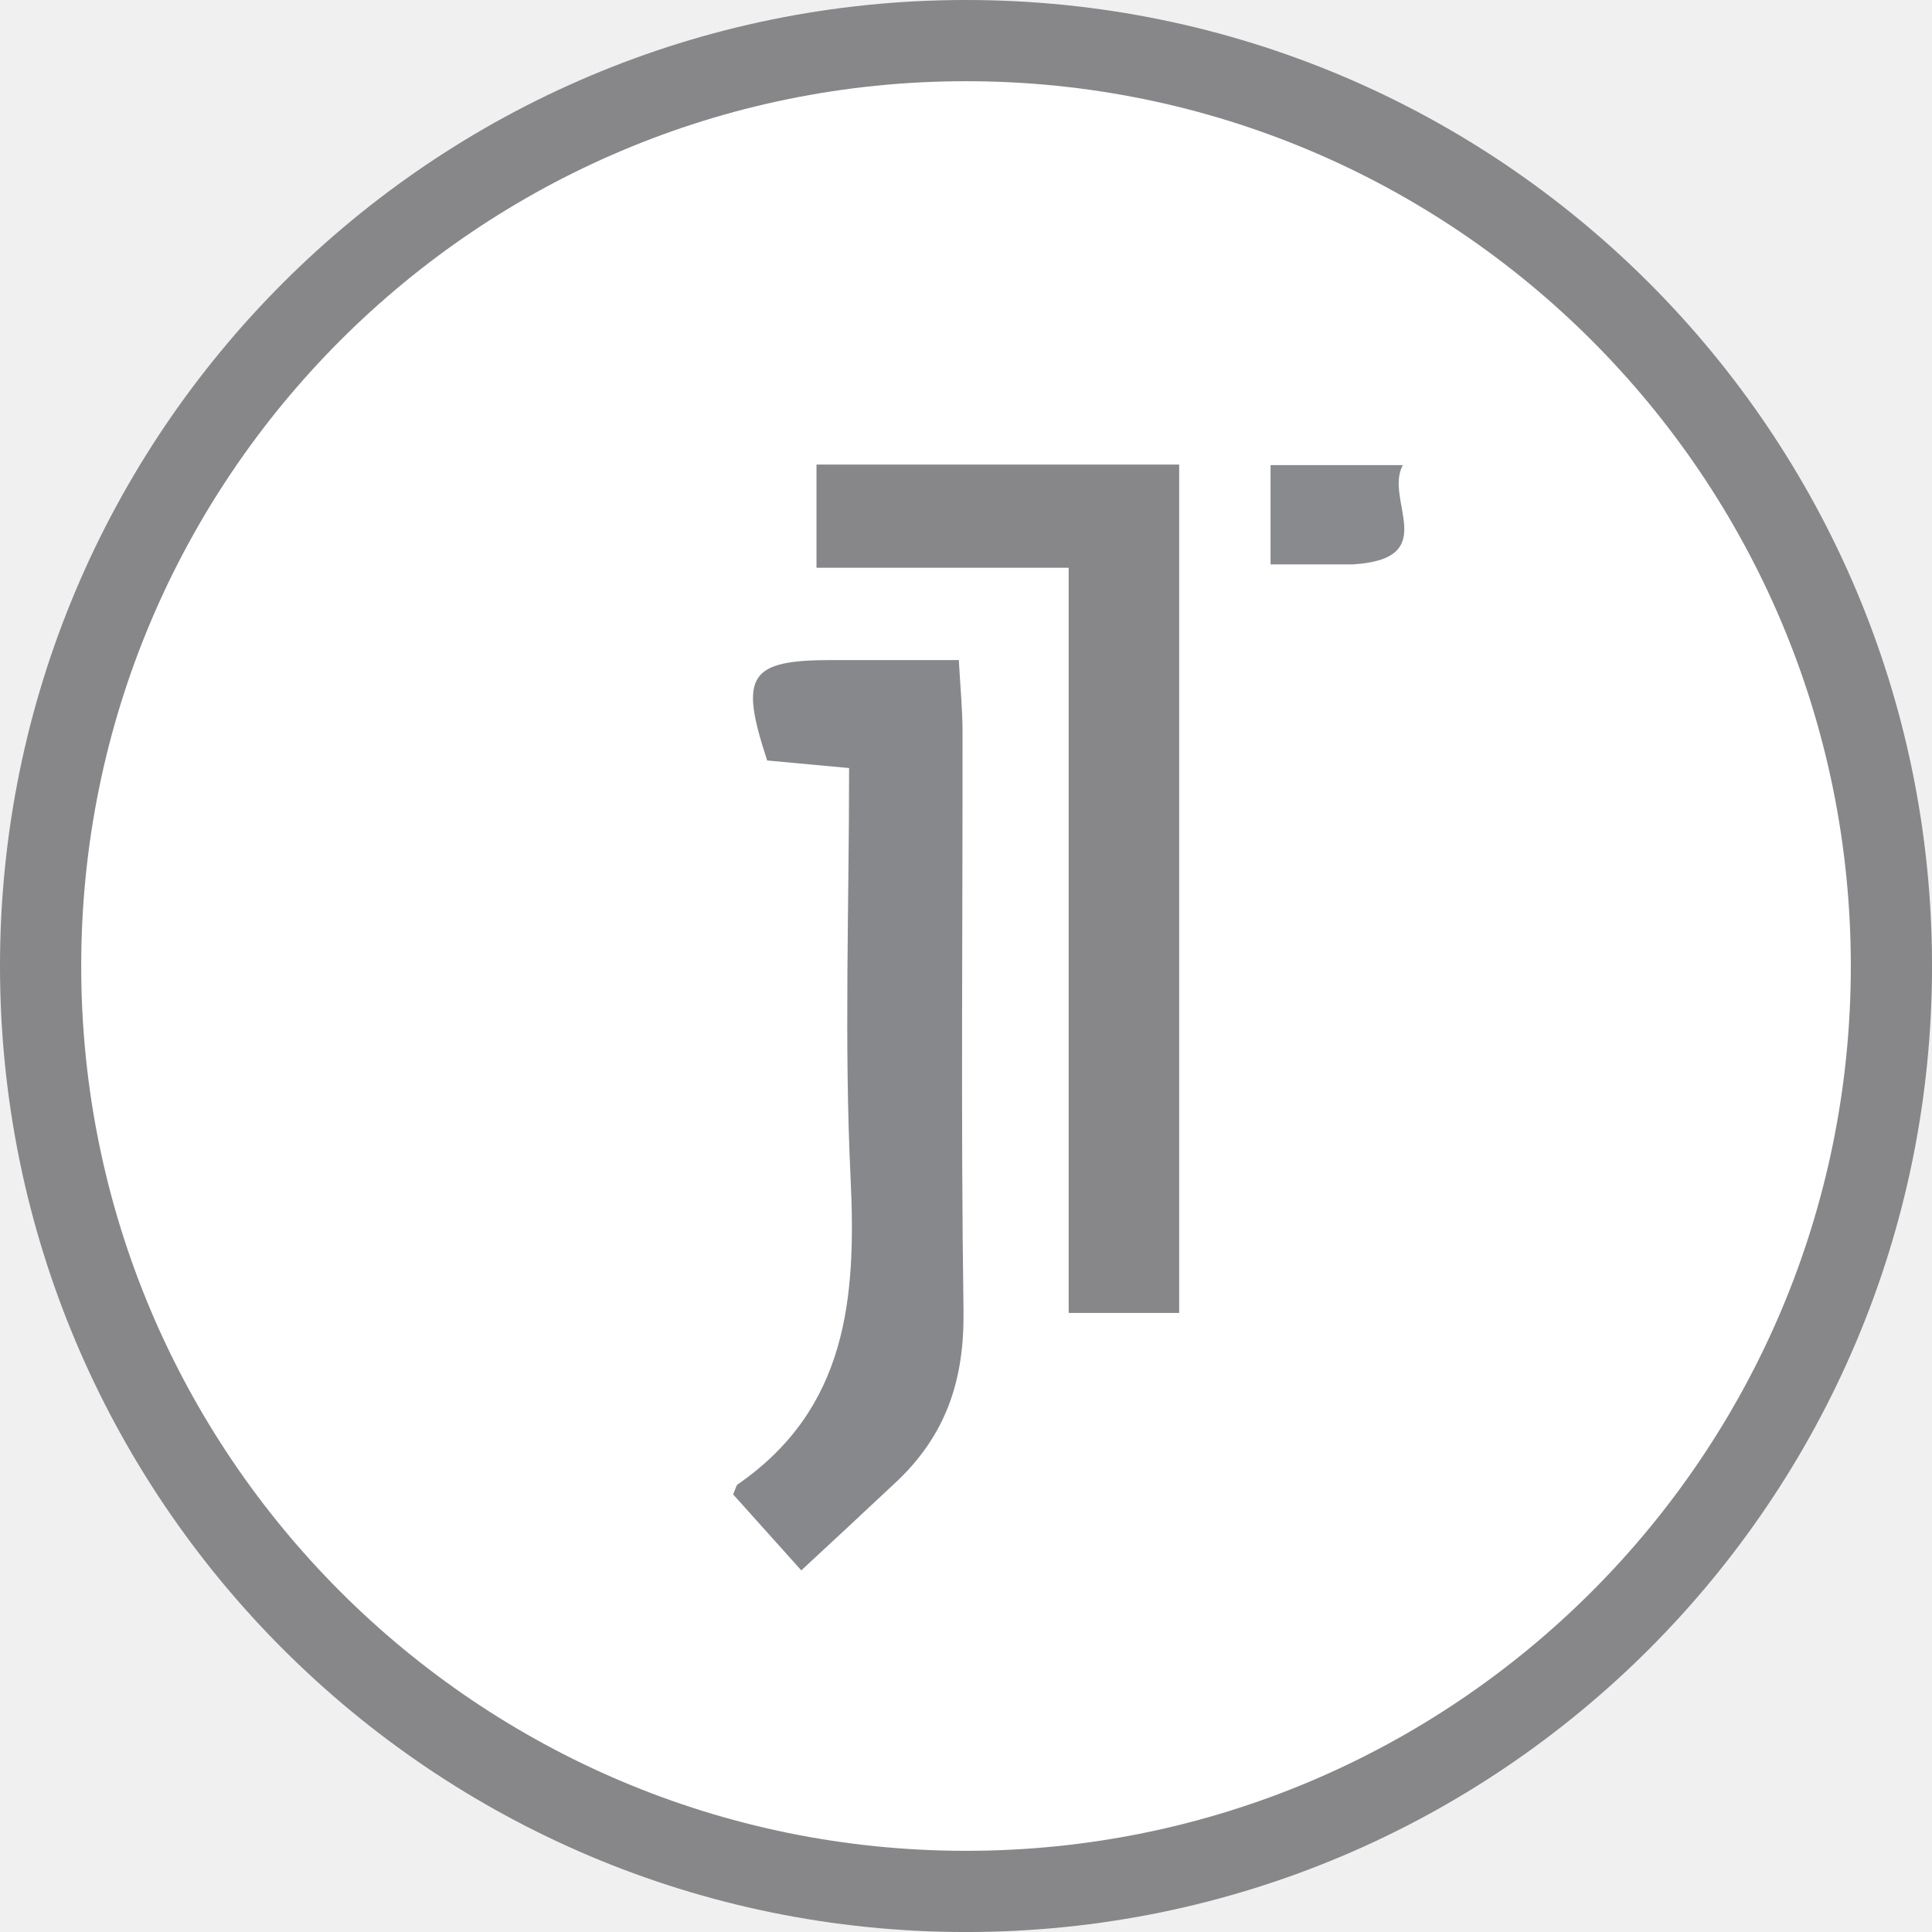
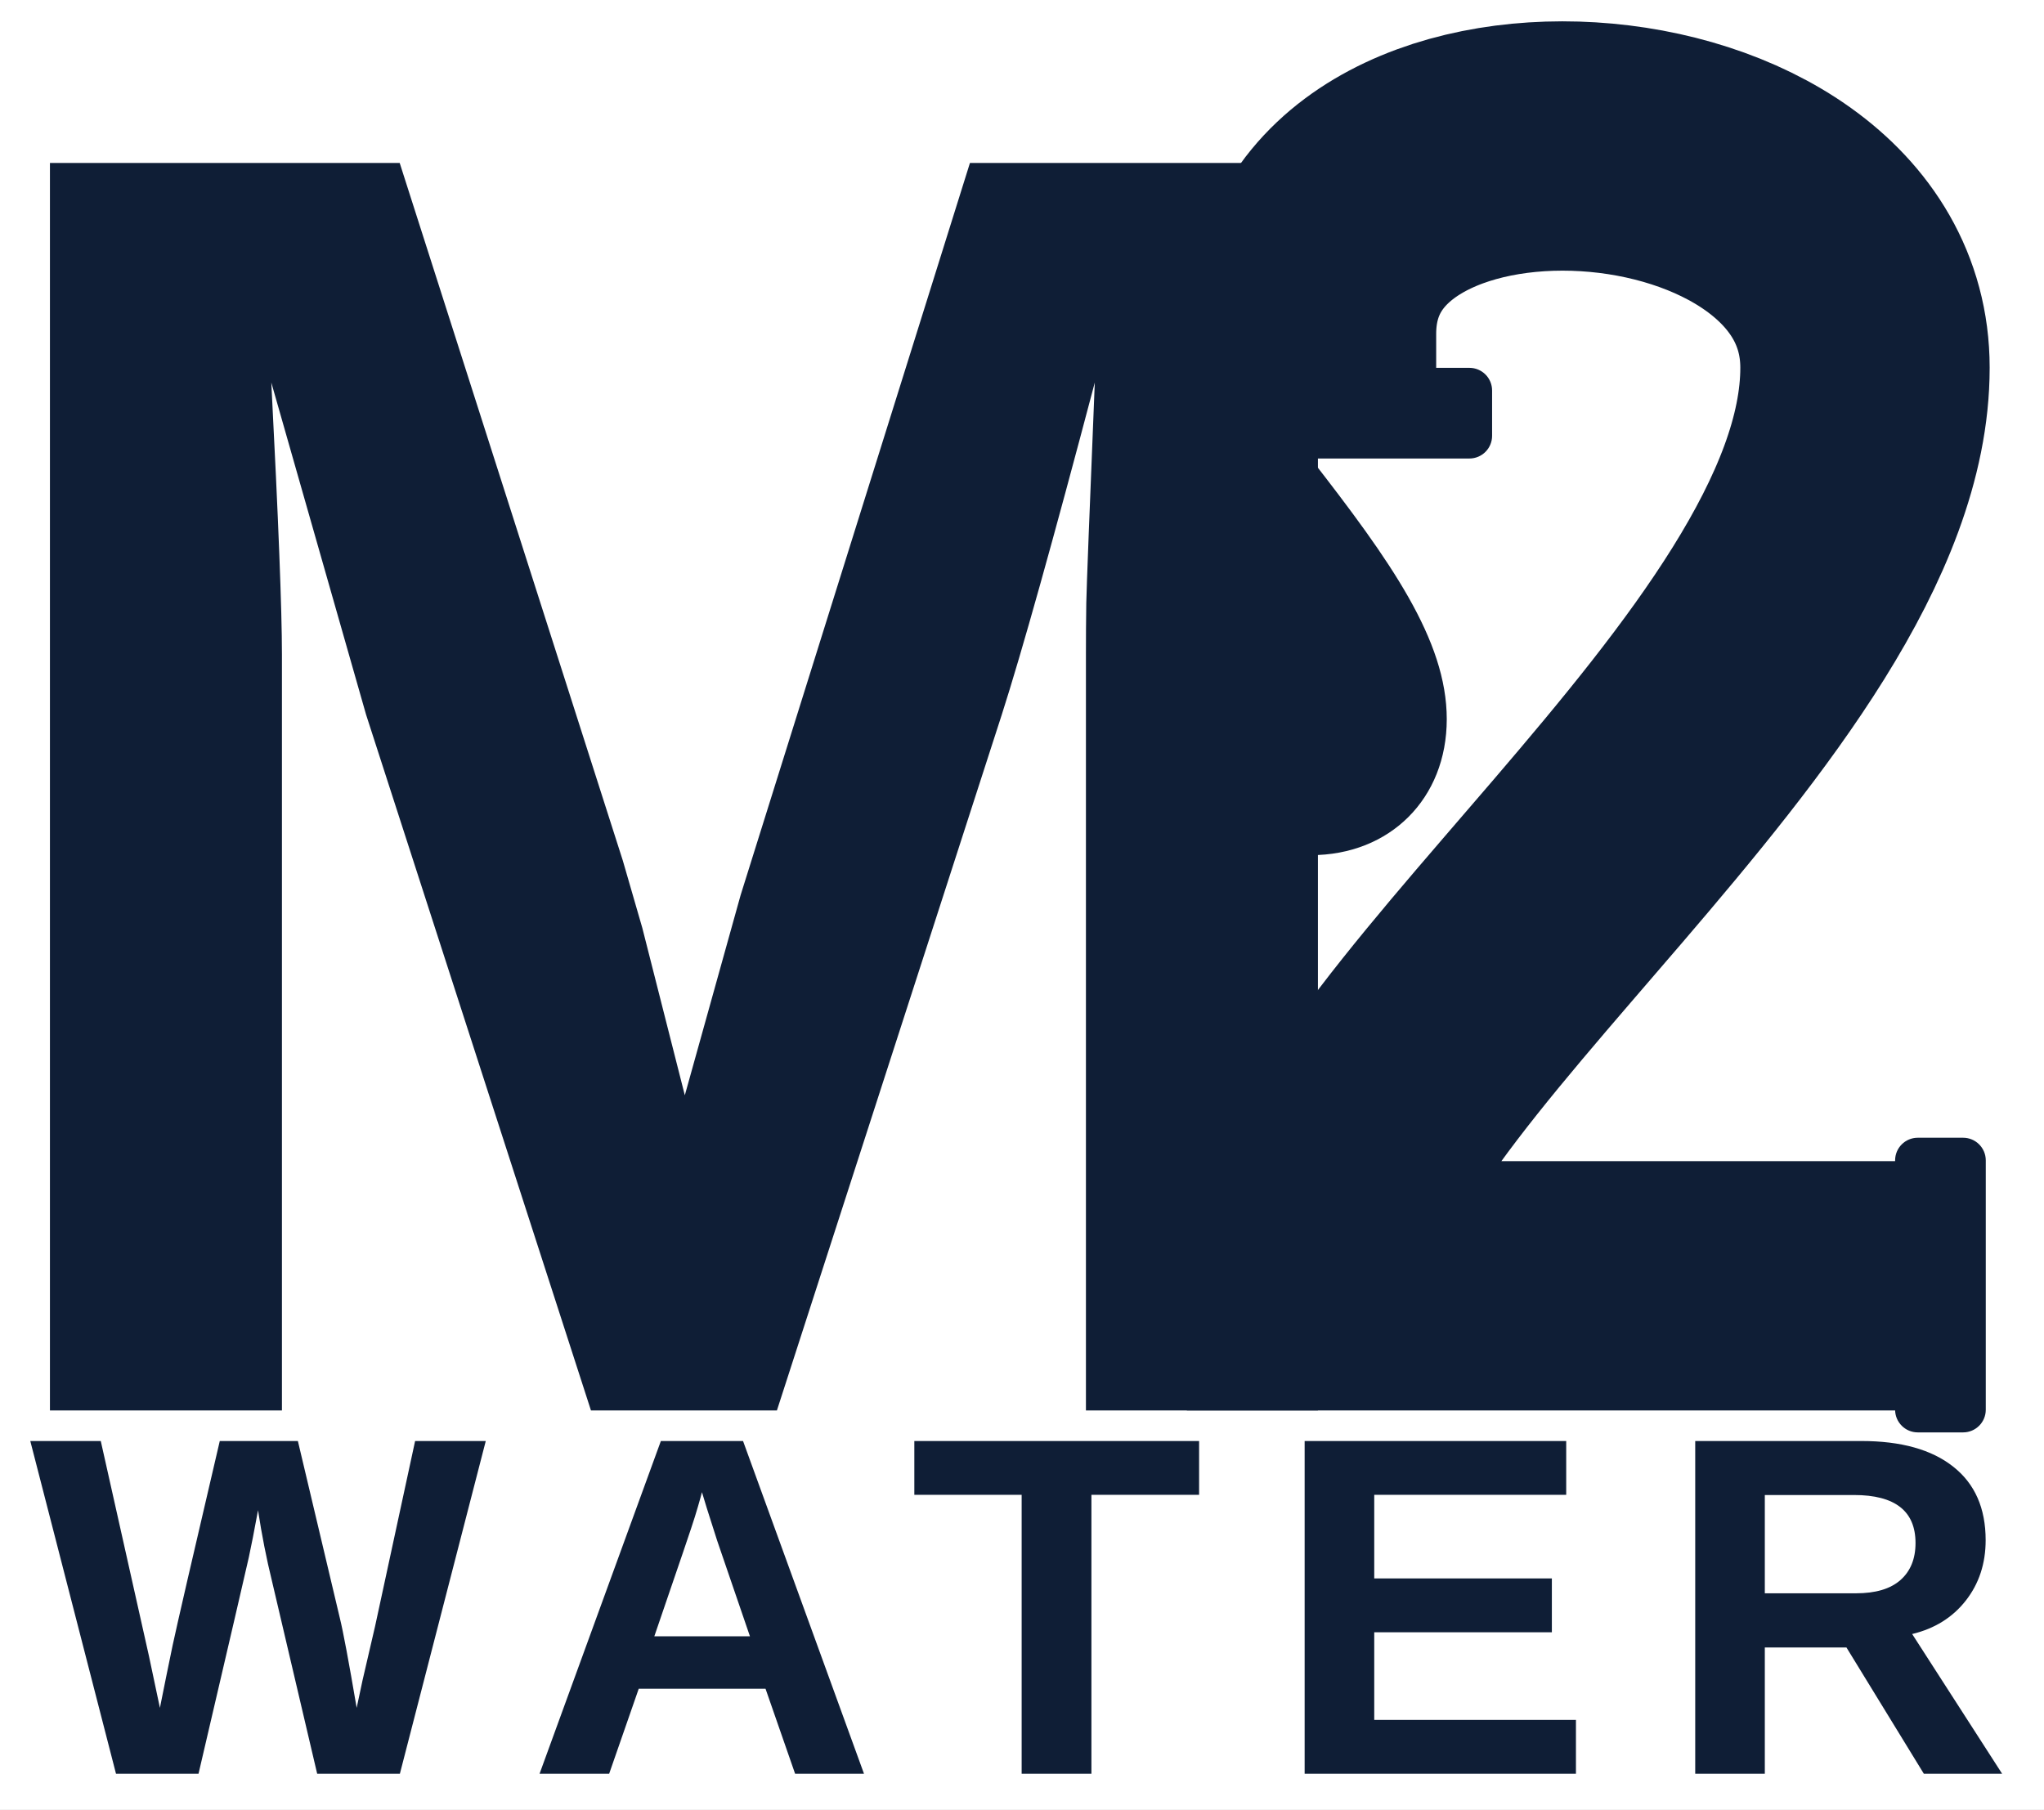
- <svg xmlns="http://www.w3.org/2000/svg" width="256" height="256" viewBox="0 0 67.733 67.733" version="1.1" id="svg1">
-   <defs id="defs1" />
-   <g id="layer1">
-     <circle style="display:inline;fill:#87878a;fill-opacity:1;stroke-width:0.407" id="path10" cx="33.867" cy="33.867" r="33.867" />
-     <circle style="fill:#ffffff;fill-opacity:1;stroke-width:0.372" id="circle10" cx="33.867" cy="33.867" r="31.02" />
-     <path fill="#87878A" opacity="1" stroke="none" d="m 41.34,30.817 c 0,5.142 0,10.081 0,15.212 -1.303,0 -2.47,0 -3.874,0 0,-8.622 0,-17.257 0,-26.124 -3.031,0 -5.841,0 -8.841,0 0,-1.317 0,-2.405 0,-3.618 4.154,0 8.261,0 12.715,0 0,4.772 0,9.549 -5e-6,14.53 z" id="path7" style="fill:#87878a;fill-opacity:1;stroke-width:0.407" />
-     <path fill="#87888b" opacity="1" stroke="none" d="m 31.318,52.05 c -1.088,1.022 -2.076,1.938 -3.226,3.005 -0.866,-0.965 -1.653,-1.842 -2.389,-2.663 0.099,-0.23 0.108,-0.316 0.155,-0.348 3.845,-2.66 4.166,-6.52 3.962,-10.753 -0.227,-4.722 -0.052,-9.463 -0.052,-14.364 -1.051,-0.097 -1.965,-0.182 -2.872,-0.266 -0.987,-2.99 -0.641,-3.521 2.271,-3.52 1.41,5.28e-4 2.82,9.4e-5 4.448,9.4e-5 0.051,0.939 0.129,1.72 0.13,2.5 0.008,6.768 -0.062,13.537 0.034,20.304 0.034,2.399 -0.583,4.388 -2.46,6.104 z" id="path8" style="stroke-width:0.407" />
-     <path fill="#898a8d" opacity="1" stroke="none" d="m 47.437,19.787 c -1.04,5.29e-4 -1.897,5.29e-4 -2.893,5.29e-4 0,-1.257 0,-2.296 0,-3.481 1.492,0 2.923,0 4.637,0 -0.67,1.219 1.38,3.285 -1.744,3.48 z" id="path9" style="stroke-width:0.407" />
+ <svg xmlns="http://www.w3.org/2000/svg" viewBox="0 0 180.344 159.656" width="180.344" height="159.656" version="1.1" id="svg24">
+   <defs id="defs4">
+     <style id="style2">
+       .bg { fill: #ffffff; }
+       .text-primary { fill: #0F1E36; font-family: 'Arial Black', 'Impact', 'Montserrat', sans-serif; font-weight: 900; }
+       .text-sub { fill: #0F1E36; font-family: 'Arial', 'Helvetica', sans-serif; font-weight: 800; letter-spacing: 6px; }
+       
+       .pipe-stroke { stroke: #0F1E36; stroke-width: 22; stroke-linecap: butt; stroke-linejoin: miter; stroke-miterlimit: 4; fill: none; }
+       .pipe-rim { fill: #0F1E36; }
+       .drop { fill: #0F1E36; }
+     </style>
+   </defs>
+   <rect class="bg" width="180.344" height="159.656" id="rect6" x="0" y="0" />
+   <g transform="translate(-44.35114,-14.54199)" id="g22">
+     <text x="38.054" y="139" class="text-primary" font-size="160" id="text8" style="font-style:normal;font-variant:normal;font-weight:bold;font-stretch:condensed;font-size:160px;font-family:Arial;-inkscape-font-specification:'Arial, Bold Condensed';font-variant-ligatures:normal;font-variant-caps:normal;font-variant-numeric:normal;font-variant-east-asian:normal;fill:#0f1e36">M</text>
+     <path class="pipe-stroke" d="m 160.067,52 v -8 c 0,-24 48.834,-21.012 48.834,2.988 0,28 -48.834,61.012 -48.834,81.012 h 51.711" id="path10" />
+     <rect class="pipe-rim" x="144" y="47" width="32" height="8" rx="2" id="rect12" />
+     <rect class="pipe-rim" x="211.558" y="114.935" width="8" height="26" rx="2" id="rect14" />
+     <path class="drop" d="m 160,55 c -7,9 -12,16 -12,23 0,7 5,12 12,12 7,0 12,-5 12,-12 0,-7 -5,-14 -12,-23 z" id="path16" />
+     <text x="46.977" y="171.053" class="text-sub" font-size="22" id="text20" style="font-style:normal;font-variant:normal;font-weight:bold;font-stretch:normal;font-size:42.667px;font-family:Arial;-inkscape-font-specification:'Arial, Bold';font-variant-ligatures:normal;font-variant-caps:normal;font-variant-numeric:normal;font-variant-east-asian:normal;letter-spacing:6px;fill:#0f1e36">
+       <tspan style="font-style:normal;font-variant:normal;font-weight:bold;font-stretch:normal;font-size:42.667px;font-family:Arial;-inkscape-font-specification:'Arial, Bold';font-variant-ligatures:normal;font-variant-caps:normal;font-variant-numeric:normal;font-variant-east-asian:normal" id="tspan1115">WATER</tspan>
+     </text>
  </g>
</svg>
